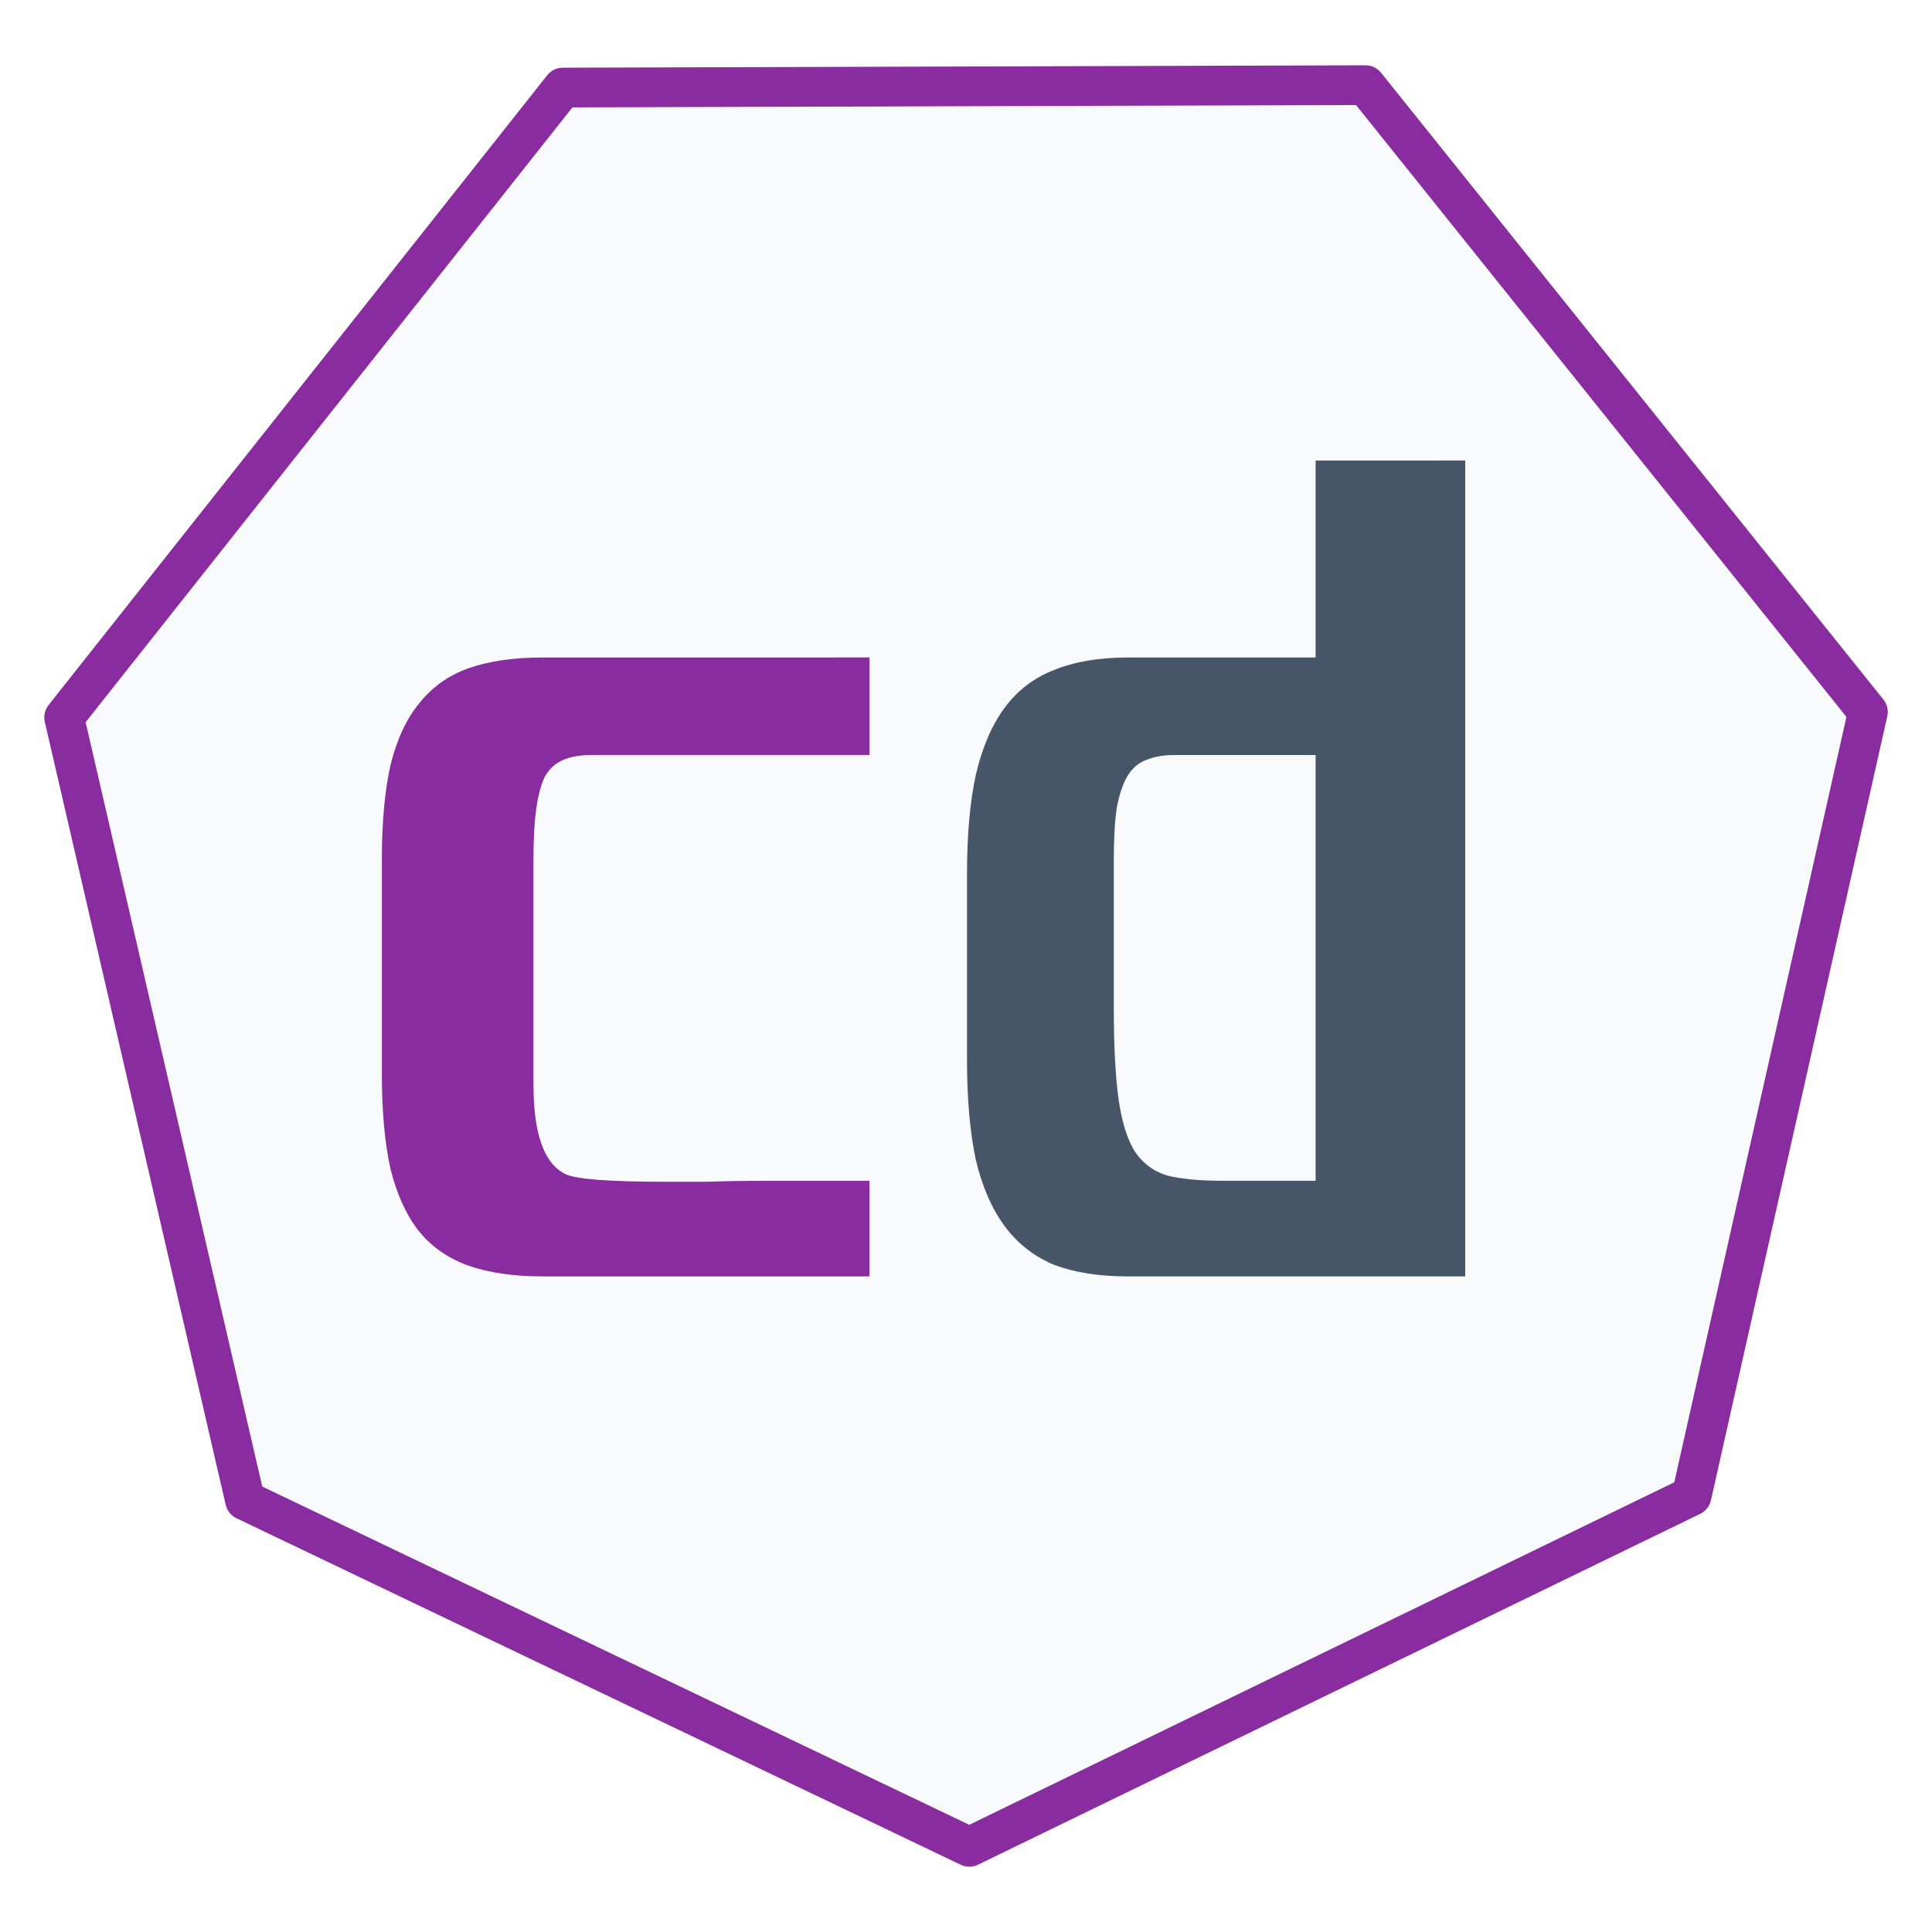
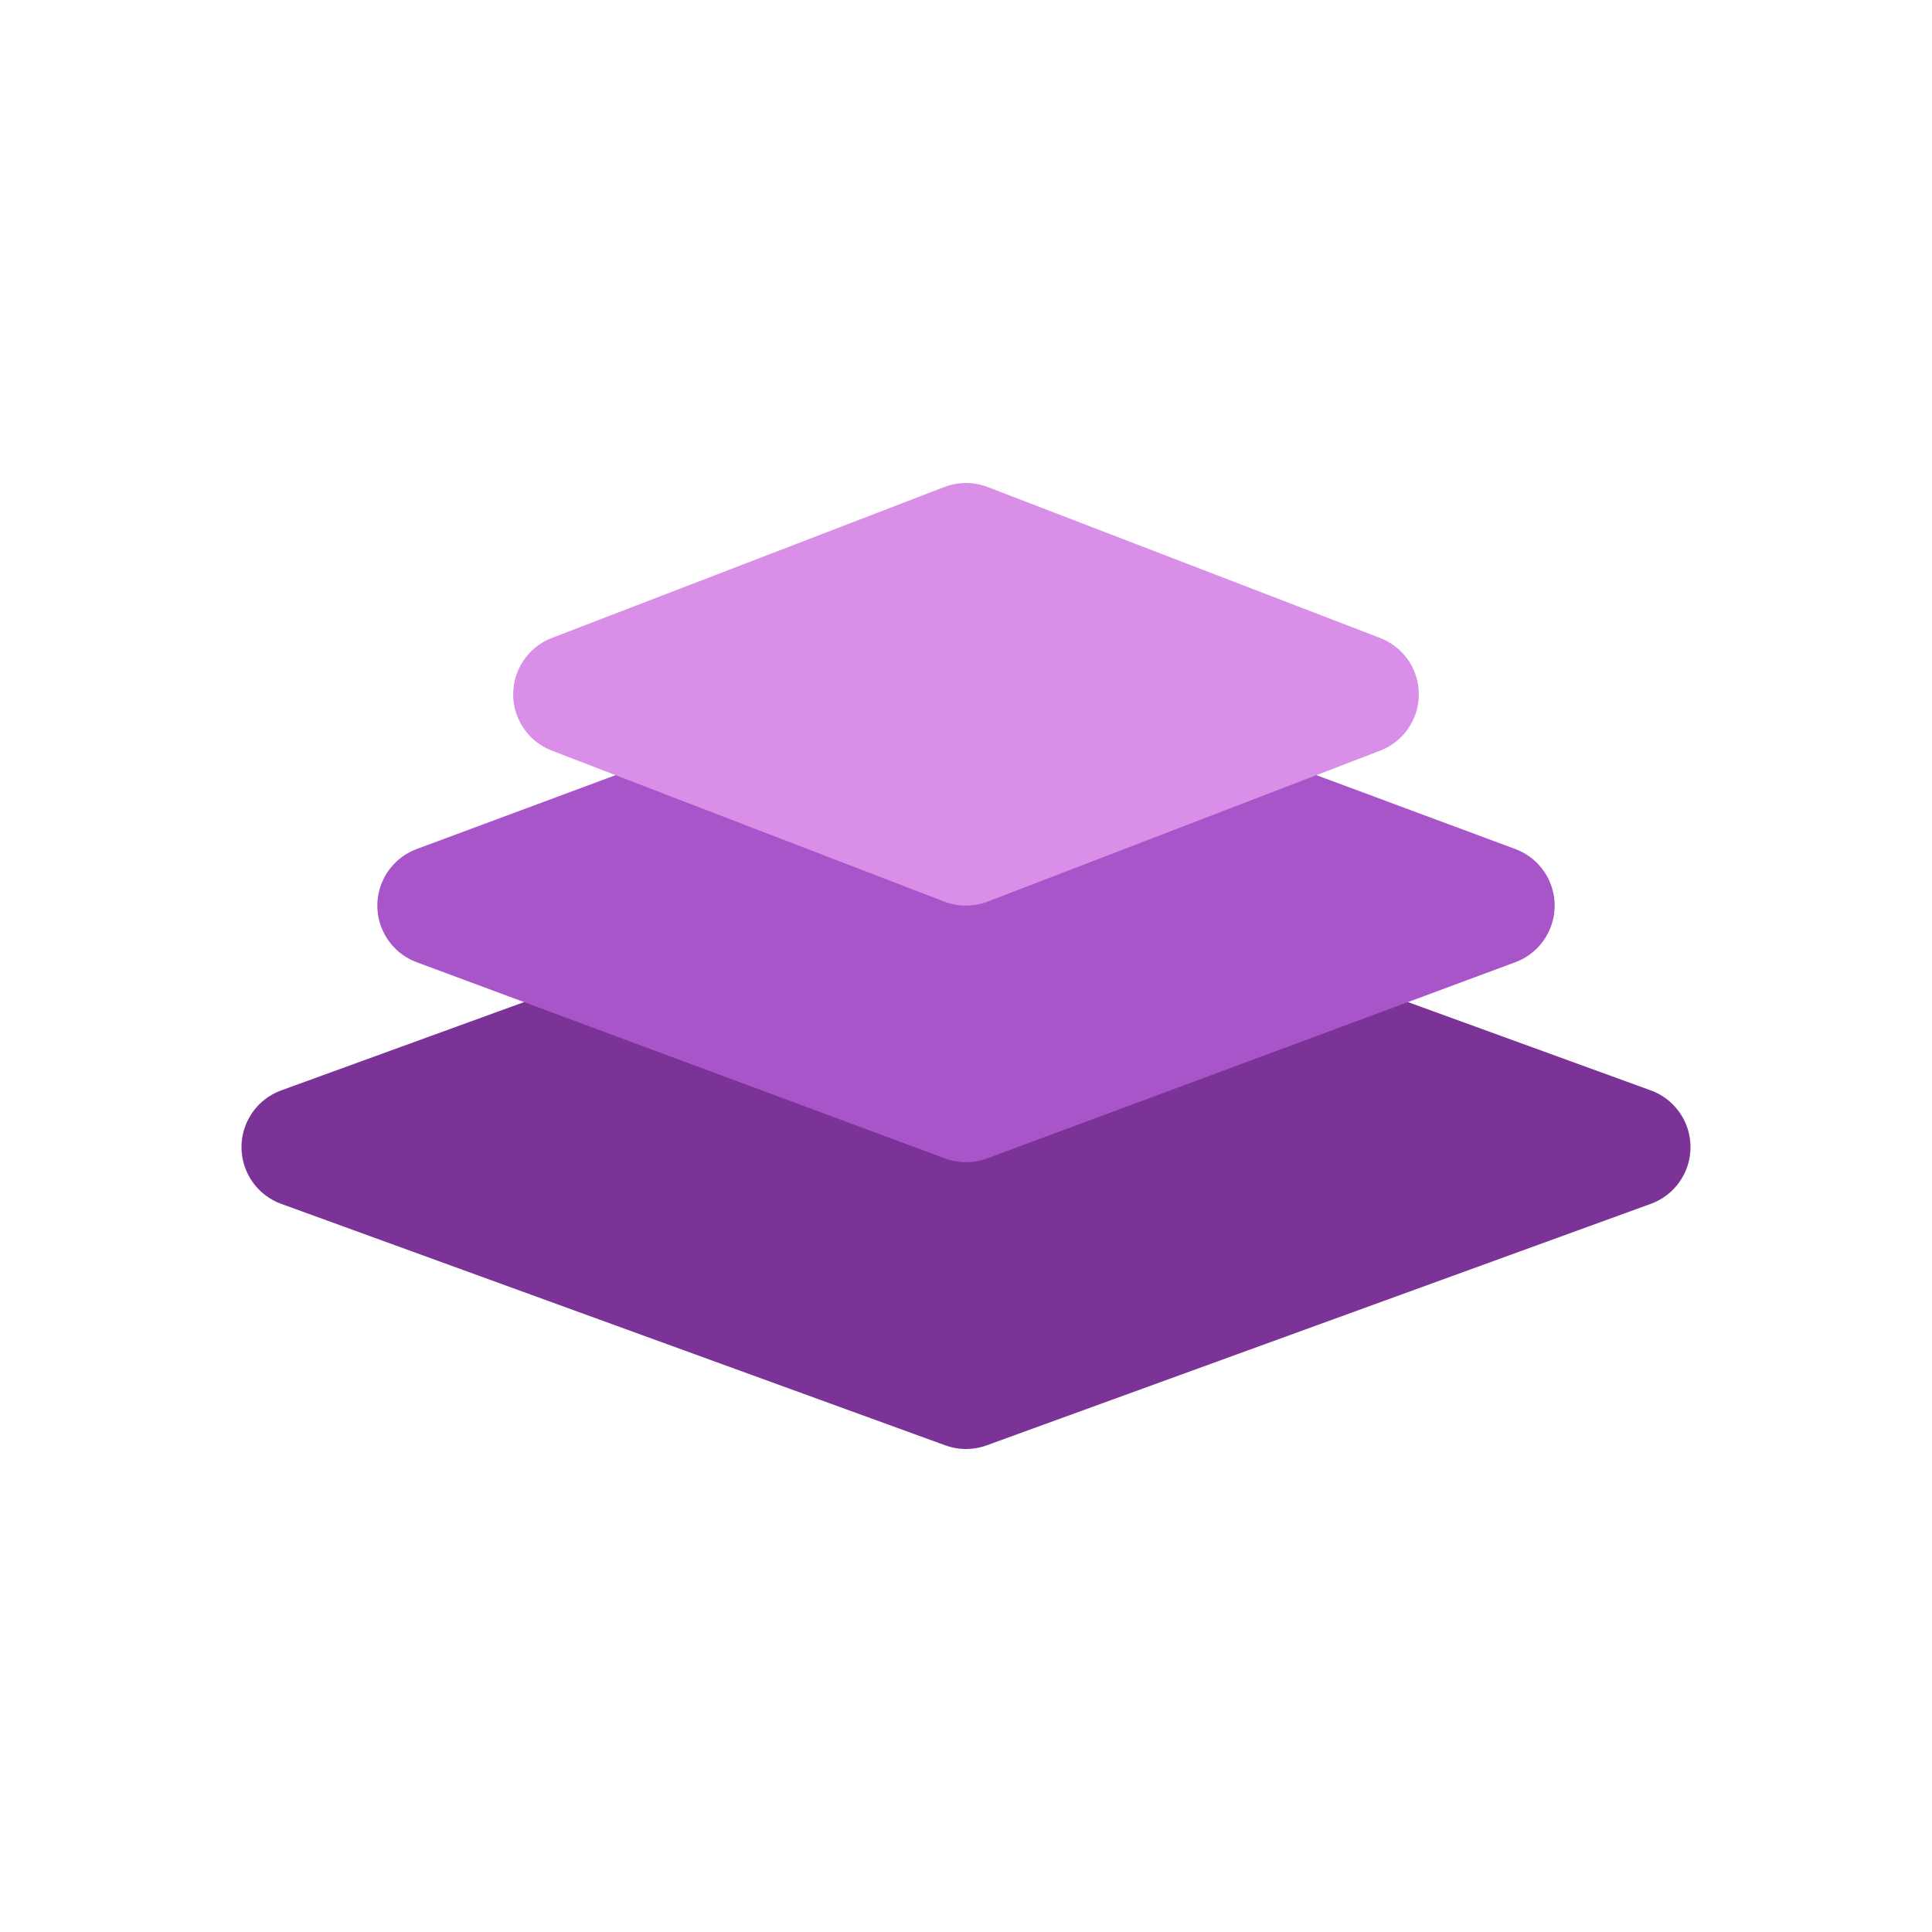
- <svg xmlns="http://www.w3.org/2000/svg" id="svg8" version="1.1" viewBox="0 0 270.933 270.933" height="1024" width="1024">
-   <g transform="matrix(5.263114,0,0,5.263114,-20.77395,-29.4415)">
-     <g>
-       <g>
-         <g transform="translate(-1170.611,231.2667)">
-           <g transform="translate(238.413,-199.7489)">
-             <path fill="#f8fafc" fill-opacity="1" d="m 961.972,23.285 -19.298,-9.233 -4.82,-20.862 13.287,-16.781 21.389,-0.064 13.385,16.701 -4.699,20.89 z" />
-             <path fill="none" fill-opacity="1" stroke="#892ca0" stroke-width="1.058" stroke-linecap="round" stroke-linejoin="round" stroke-miterlimit="4" stroke-dasharray="none" stroke-opacity="1" d="m 961.972,23.285 -19.298,-9.233 -4.82,-20.862 13.287,-16.781 21.389,-0.064 13.385,16.701 -4.699,20.89 z" />
-           </g>
-         </g>
-         <g aria-label="cd">
-           <path fill="#892ca0" fill-opacity="1" d="m 27.115,23.112 v 2.598 h -7.384 q -0.463,0 -0.772,0.129 -0.309,0.129 -0.489,0.437 -0.154,0.309 -0.232,0.849 -0.077,0.54 -0.077,1.364 v 5.994 q 0,1.981 0.849,2.393 0.412,0.206 2.701,0.206 0.412,0 1.055,0 0.669,-0.026 1.672,-0.026 h 2.676 v 2.547 h -8.721 q -1.132,0 -1.955,-0.283 -0.798,-0.283 -1.312,-0.9 -0.515,-0.643 -0.772,-1.672 -0.232,-1.029 -0.232,-2.547 v -5.711 q 0,-1.492 0.232,-2.521 0.257,-1.029 0.772,-1.647 0.515,-0.643 1.312,-0.926 0.823,-0.283 1.955,-0.283 z" />
-           <path fill="#475569" fill-opacity="1" d="m 42.988,17.864 v 21.739 h -9.004 q -1.132,0 -1.955,-0.309 -0.798,-0.334 -1.312,-1.029 -0.515,-0.695 -0.772,-1.775 -0.232,-1.106 -0.232,-2.65 v -4.965 q 0,-1.544 0.232,-2.624 0.257,-1.106 0.772,-1.801 0.515,-0.695 1.312,-1.003 0.823,-0.334 1.955,-0.334 h 5.017 v -5.248 z m -9.364,14.561 q 0,1.544 0.129,2.47 0.129,0.9 0.437,1.389 0.334,0.489 0.9,0.643 0.566,0.129 1.441,0.129 h 2.47 v -11.345 h -3.756 q -0.437,0 -0.746,0.129 -0.309,0.103 -0.515,0.437 -0.18,0.309 -0.283,0.849 -0.077,0.54 -0.077,1.389 z" />
-         </g>
-       </g>
-     </g>
+ <svg xmlns="http://www.w3.org/2000/svg" viewBox="0 0 256 256">
+   <g stroke-linejoin="round" stroke-width="16">
+     <path d="M128,120 L216,152 L128,184 L40,152 Z" fill="#7b3398" stroke="#7b3398" />
+     <path d="M128,94 L198,120 L128,146 L58,120 Z" fill="#a855c9" stroke="#a855c9" />
+     <path d="M128,72 L180,92 L128,112 L76,92 Z" fill="#d98fe8" stroke="#d98fe8" />
  </g>
</svg>
